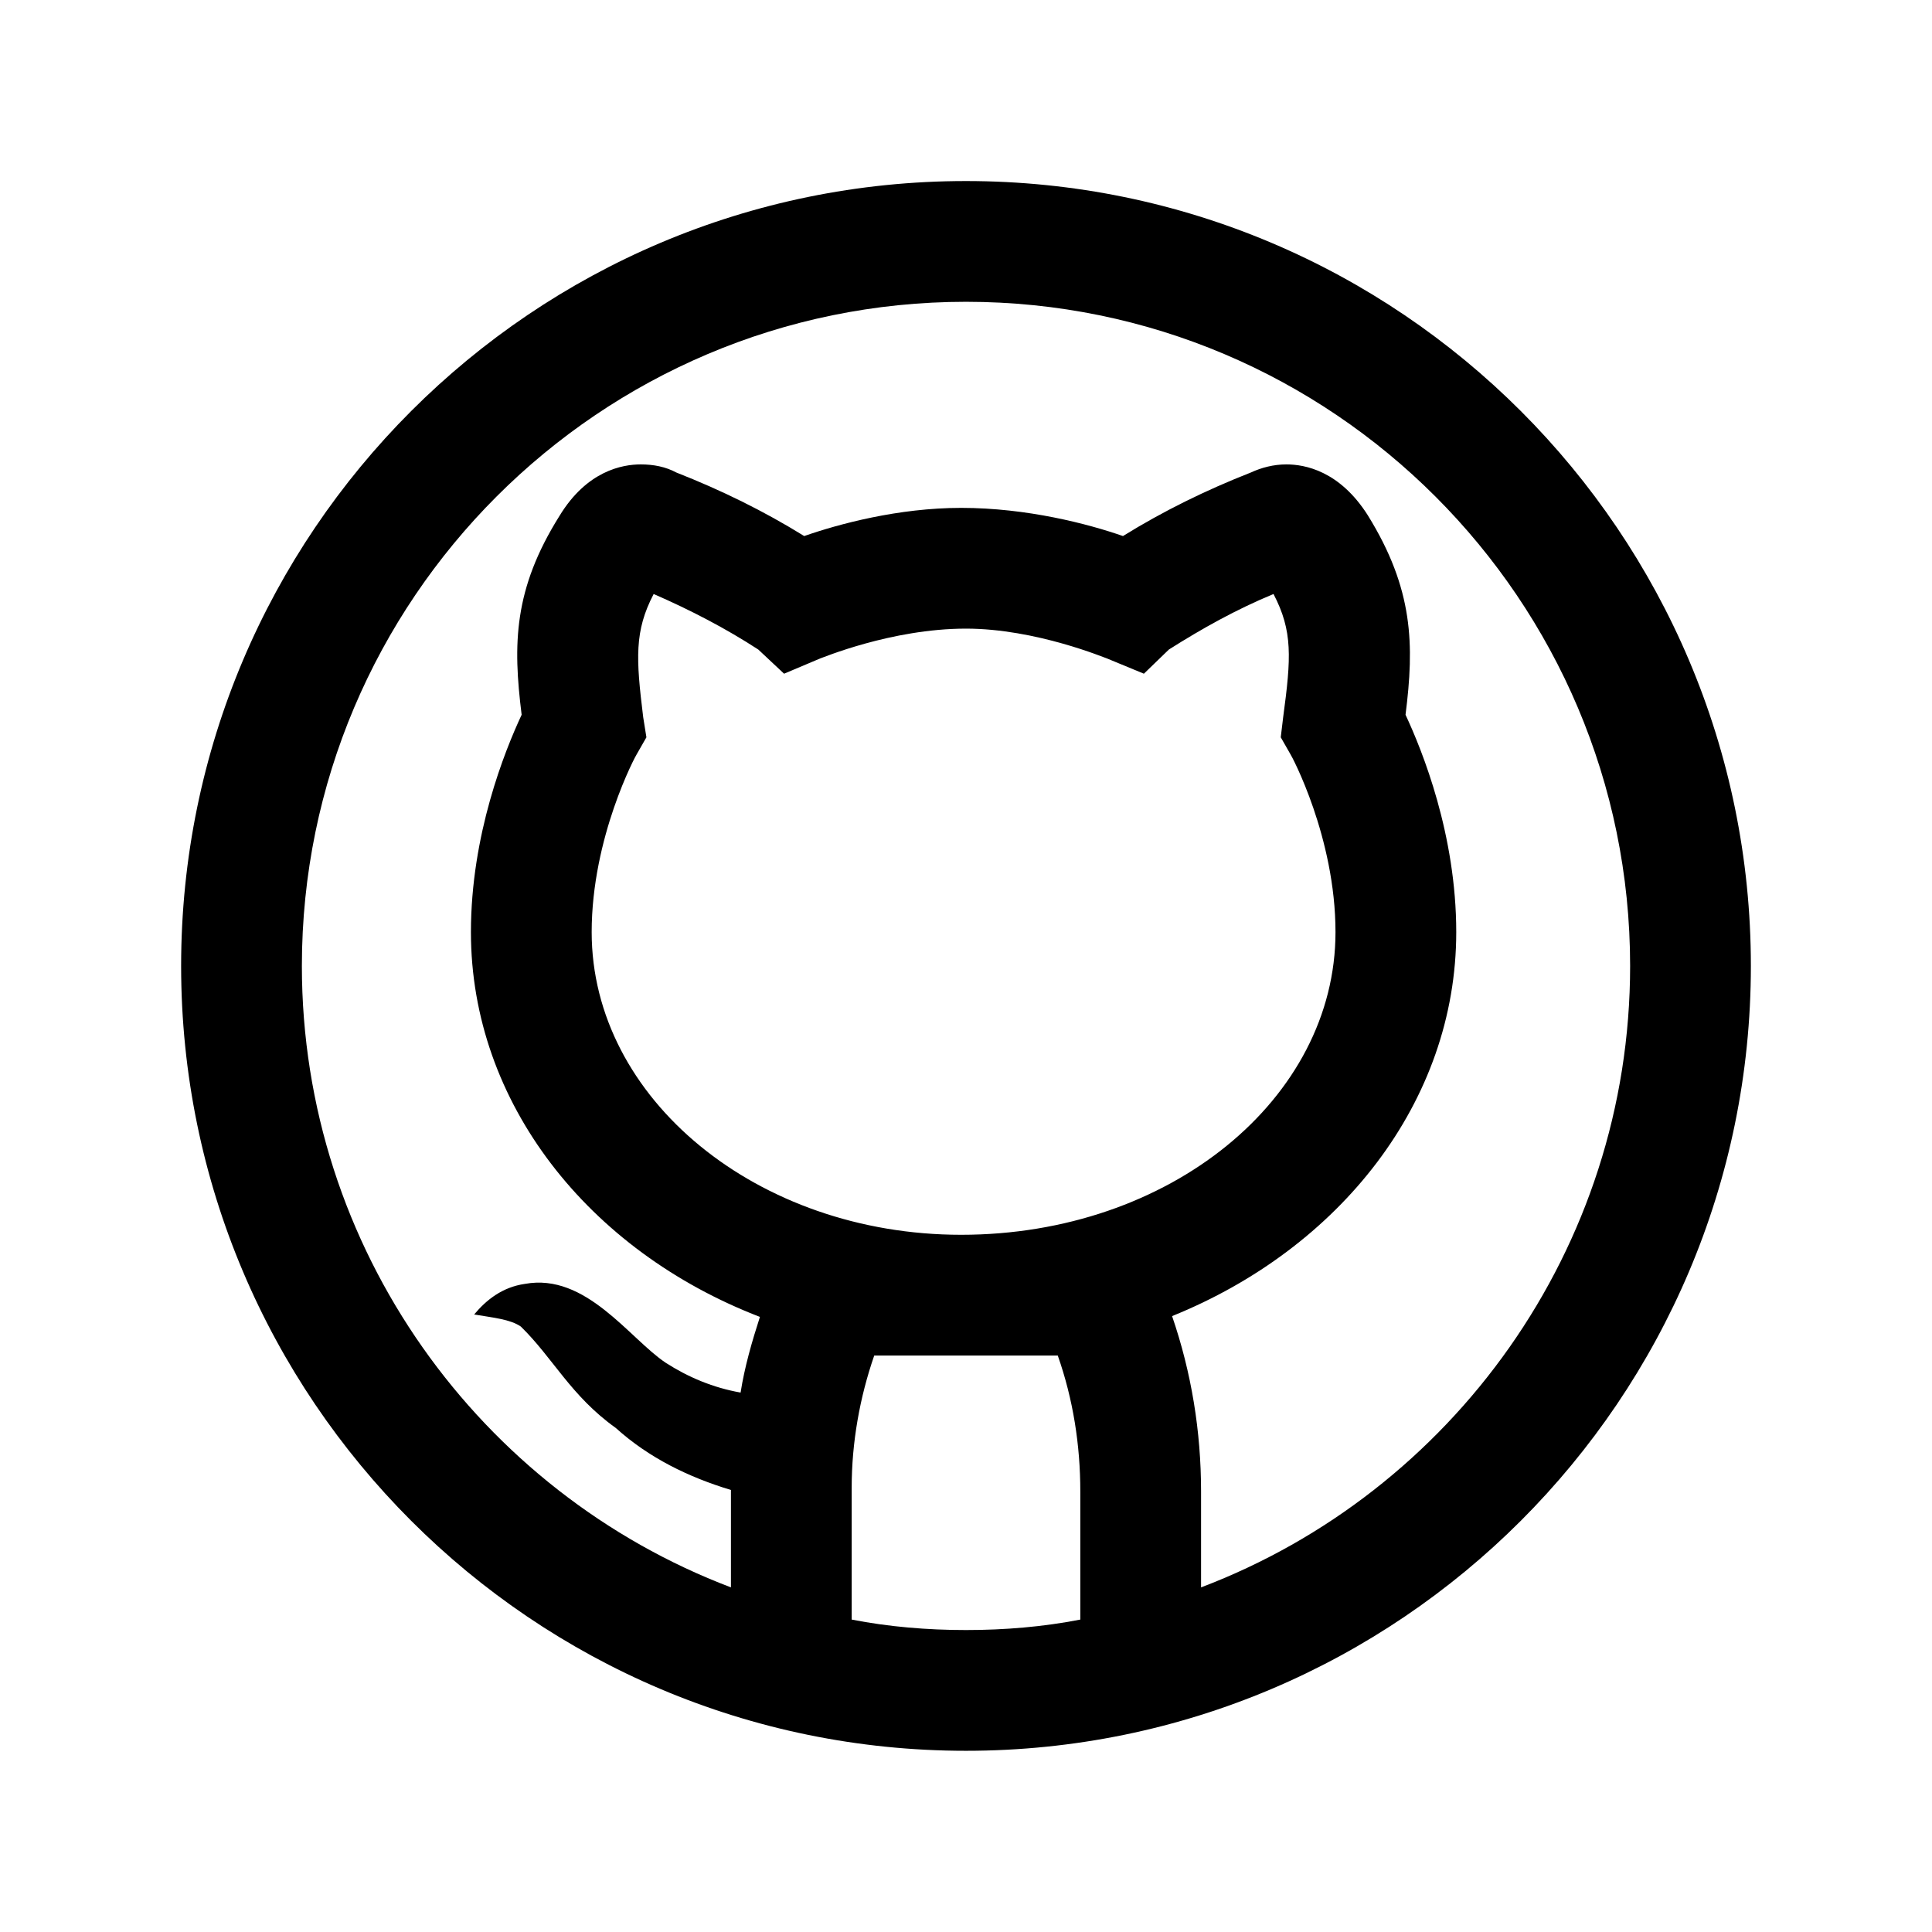
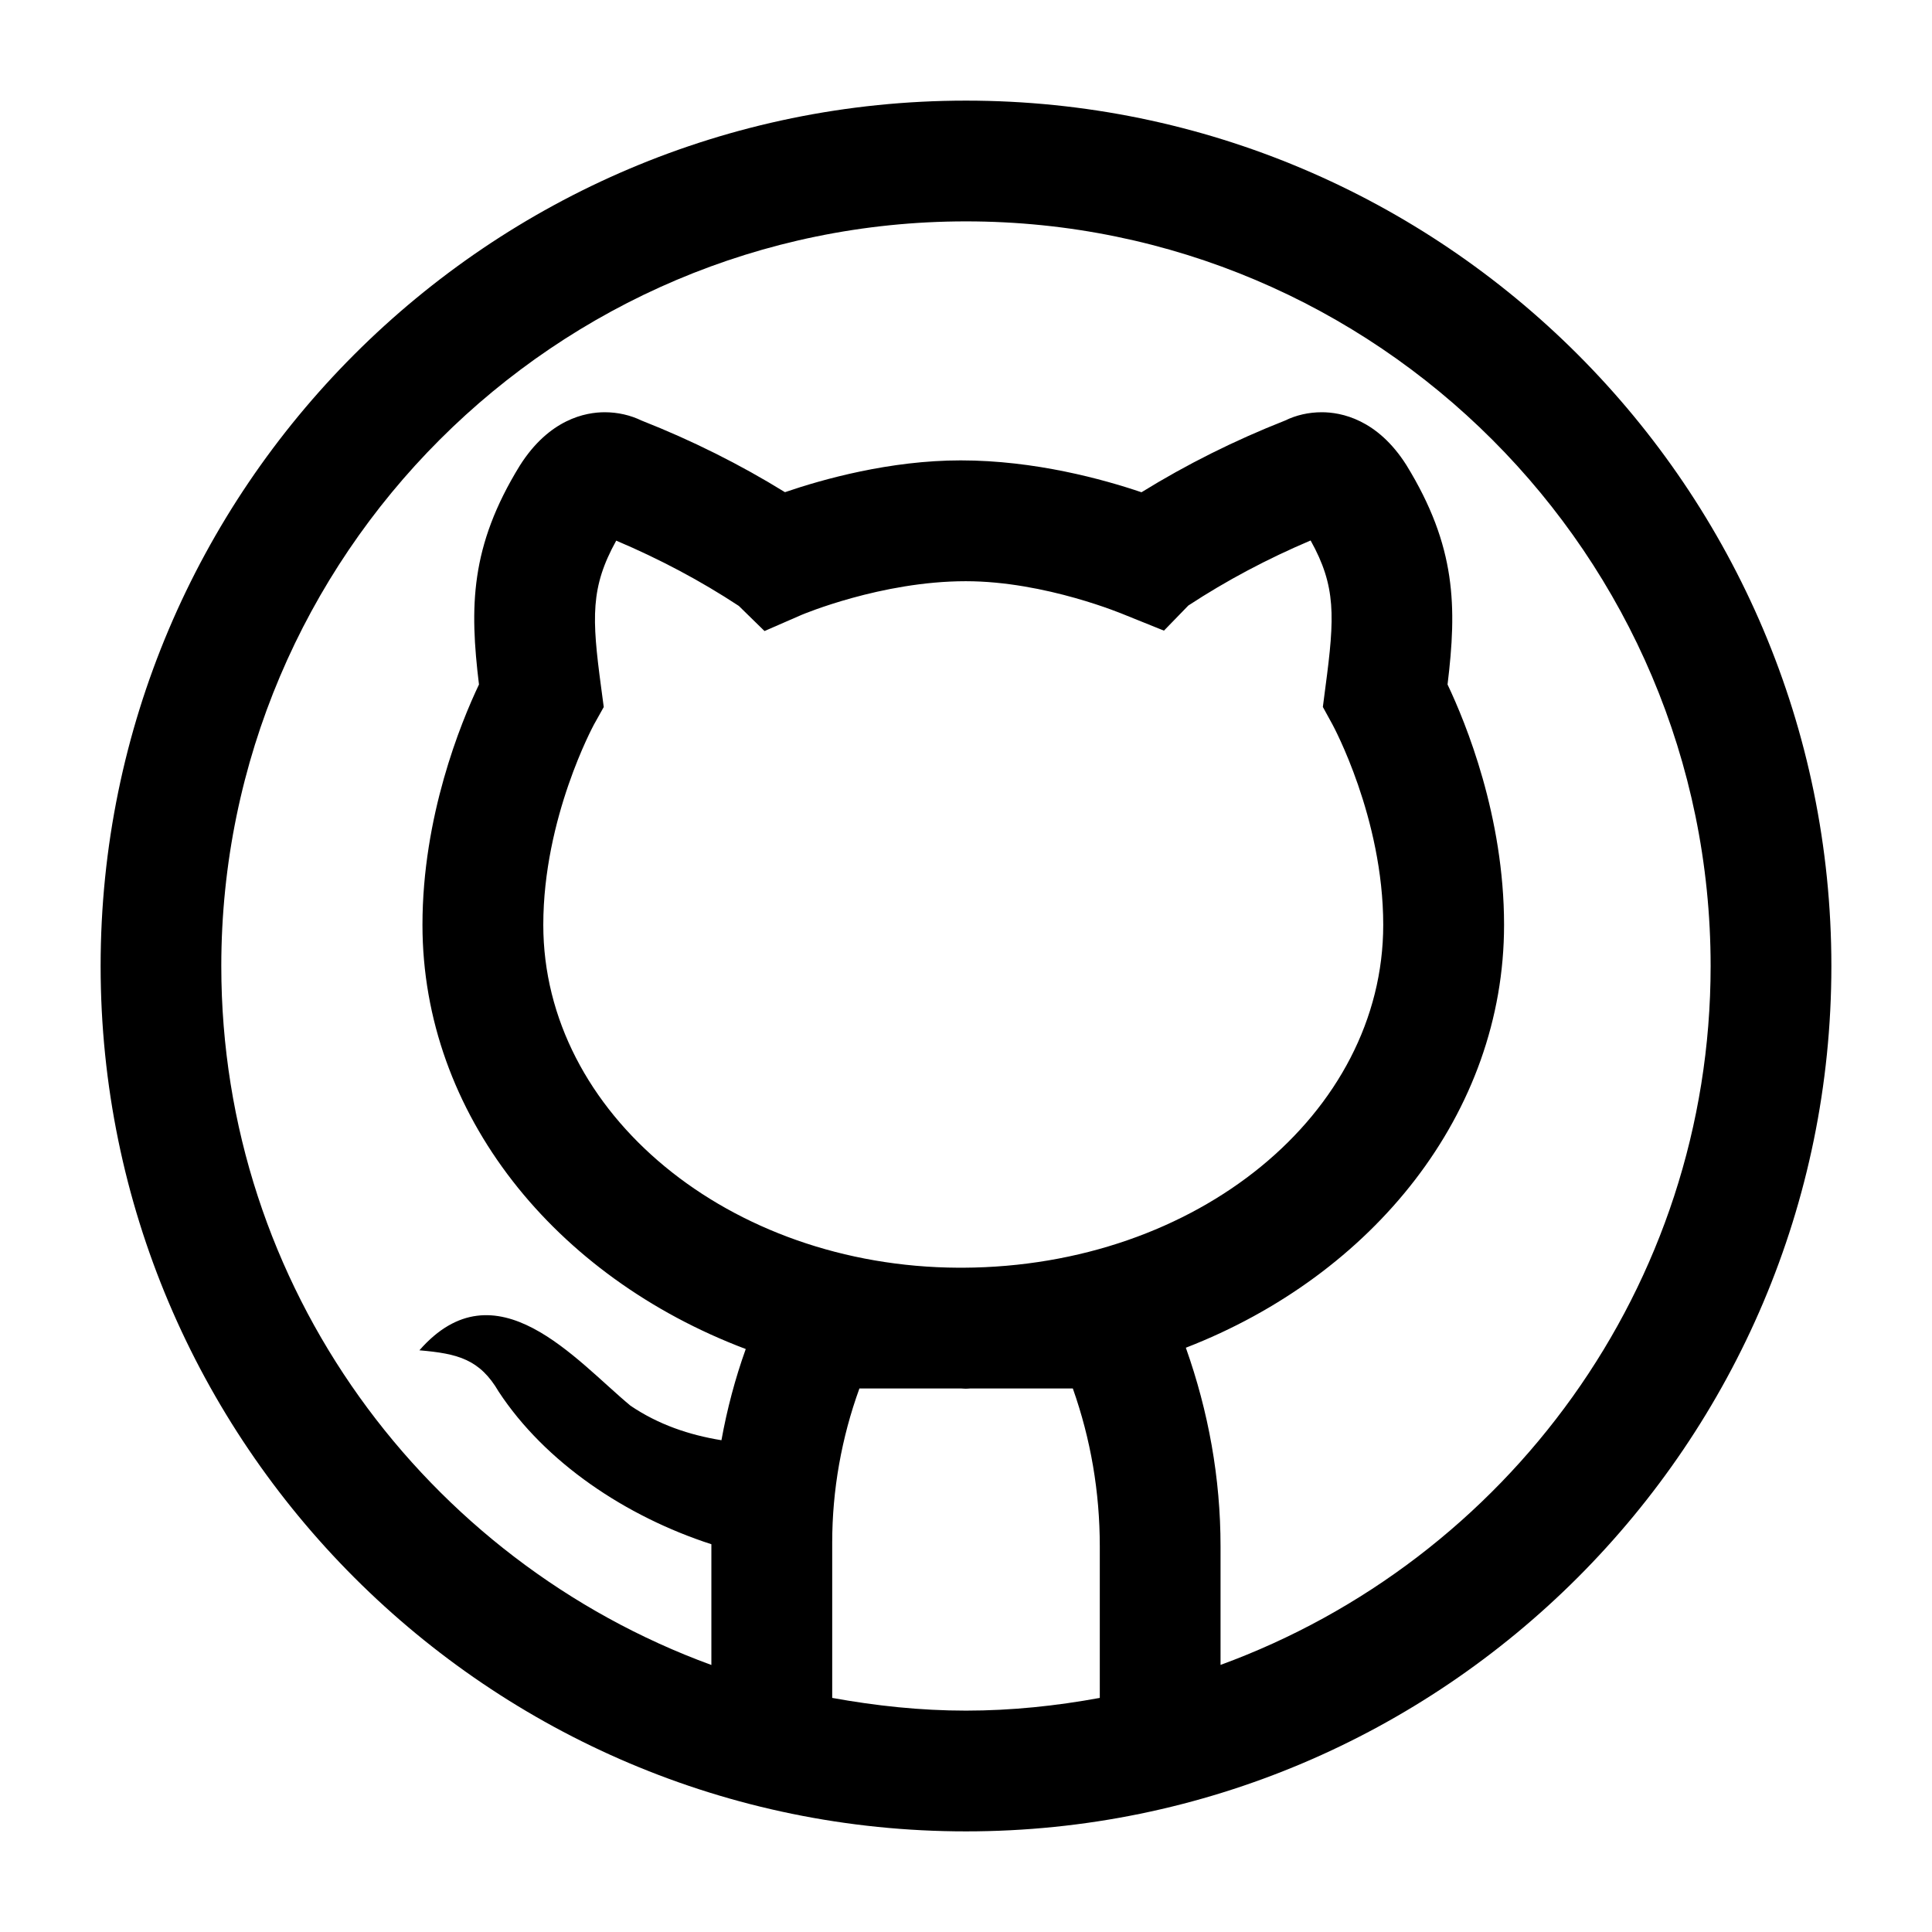
<svg xmlns="http://www.w3.org/2000/svg" id="a" viewBox="0 0 24 24">
-   <path d="M12,2.249C6.62,2.249,2.25,6.619,2.25,11.999s4.37,9.75,9.75,9.75,9.75-4.37,9.75-9.75S17.38,2.249,12,2.249ZM7.99,8.909c-.09-.73-.11-1.07.13-1.53.46.2.9.43,1.3.69l.32.3.45-.19c.01,0,.88-.37,1.81-.37.87,0,1.74.37,1.75.37l.46.19.31-.3c.41-.26.84-.5,1.3-.69.24.46.22.79.12,1.53l-.03.25.12.21c.01.01.56,1.03.56,2.21,0,2.07-2.06,3.76-4.65,3.76-2.53,0-4.59-1.69-4.59-3.76,0-1.18.55-2.2.56-2.21l.12-.21-.04-.25ZM10.58,20.119v-1.64c0-.56.1-1.12.28-1.64h2.28c.19.54.28,1.11.28,1.69v1.59c-.46.09-.94.13-1.42.13-.48,0-.96-.04-1.42-.13ZM14.92,19.719v-1.19c0-.75-.12-1.48-.36-2.18,2.08-.84,3.53-2.66,3.53-4.77,0-1.21-.42-2.25-.63-2.7.11-.87.1-1.56-.47-2.48-.35-.55-.78-.63-1.01-.63-.16,0-.31.04-.44.1-.56.22-1.09.48-1.59.79-.43-.15-1.19-.35-2.01-.35-.78,0-1.52.2-1.95.35-.5-.31-1.03-.57-1.59-.79-.13-.07-.28-.1-.44-.1-.23,0-.67.08-1.01.64-.57.91-.58,1.59-.47,2.47-.21.45-.63,1.49-.63,2.7,0,2.12,1.46,3.96,3.59,4.78-.1.31-.19.62-.24.94-.34-.06-.65-.19-.93-.37-.45-.3-.99-1.12-1.75-.98-.28.04-.48.2-.63.38.24.04.45.06.58.15.4.39.62.86,1.18,1.26.41.37.9.61,1.43.77v1.21c-3.11-1.18-5.33-4.2-5.33-7.72C3.75,7.449,7.45,3.749,12,3.749s8.25,3.7,8.25,8.25c0,3.52-2.22,6.54-5.33,7.72Z" />
+   <path d="M12,1.25C6.072,1.25,1.25,6.073,1.25,12c0,5.927,4.822,10.75,10.75,10.75s10.75-4.823,10.75-10.75c0-5.928-4.822-10.75-10.75-10.75ZM7.467,8.535c-.116-.864-.132-1.241.188-1.819.538.228,1.049.499,1.523.811l.319.312.461-.201c.01-.004.99-.418,2.039-.418.991,0,1.968.415,1.978.419l.484.195.303-.312c.474-.311.984-.581,1.519-.808.316.568.301.943.184,1.821l-.032.247.119.217c.006.012.631,1.158.631,2.49,0,2.342-2.311,4.246-5.219,4.259h-.059c-2.846-.013-5.156-1.917-5.156-4.259,0-1.332.625-2.479.629-2.488l.122-.218-.033-.248ZM10.338,21.092v-1.932c0-.648.116-1.301.338-1.912h1.265c.019.001.038.003.057.003.019,0,.037-.002.056-.003h1.273c.223.63.335,1.287.335,1.961v1.883c-.54.099-1.094.158-1.662.158s-1.122-.06-1.662-.158ZM15.162,20.682v-1.473c0-.849-.15-1.675-.431-2.467,2.326-.902,3.953-2.915,3.953-5.253,0-1.346-.474-2.506-.702-2.986.117-.964.11-1.714-.511-2.725-.362-.572-.813-.657-1.051-.657-.162,0-.317.035-.456.103-.625.246-1.224.545-1.784.891-.475-.161-1.324-.396-2.246-.396-.878,0-1.713.234-2.183.395-.559-.345-1.157-.644-1.782-.89-.139-.067-.295-.103-.457-.103-.238,0-.69.085-1.056.665-.617,1.004-.623,1.754-.506,2.717-.228.48-.702,1.641-.702,2.986,0,2.351,1.644,4.373,4.016,5.269-.132.368-.232.747-.302,1.133-.4-.065-.783-.194-1.13-.429-.677-.561-1.673-1.773-2.622-.688.48.041.751.113.985.514.578.879,1.577,1.55,2.642,1.895v1.5c-3.546-1.296-6.088-4.693-6.088-8.682C2.75,6.9,6.899,2.75,12,2.75s9.25,4.149,9.25,9.25c0,3.988-2.542,7.386-6.088,8.682Z" />
</svg>
